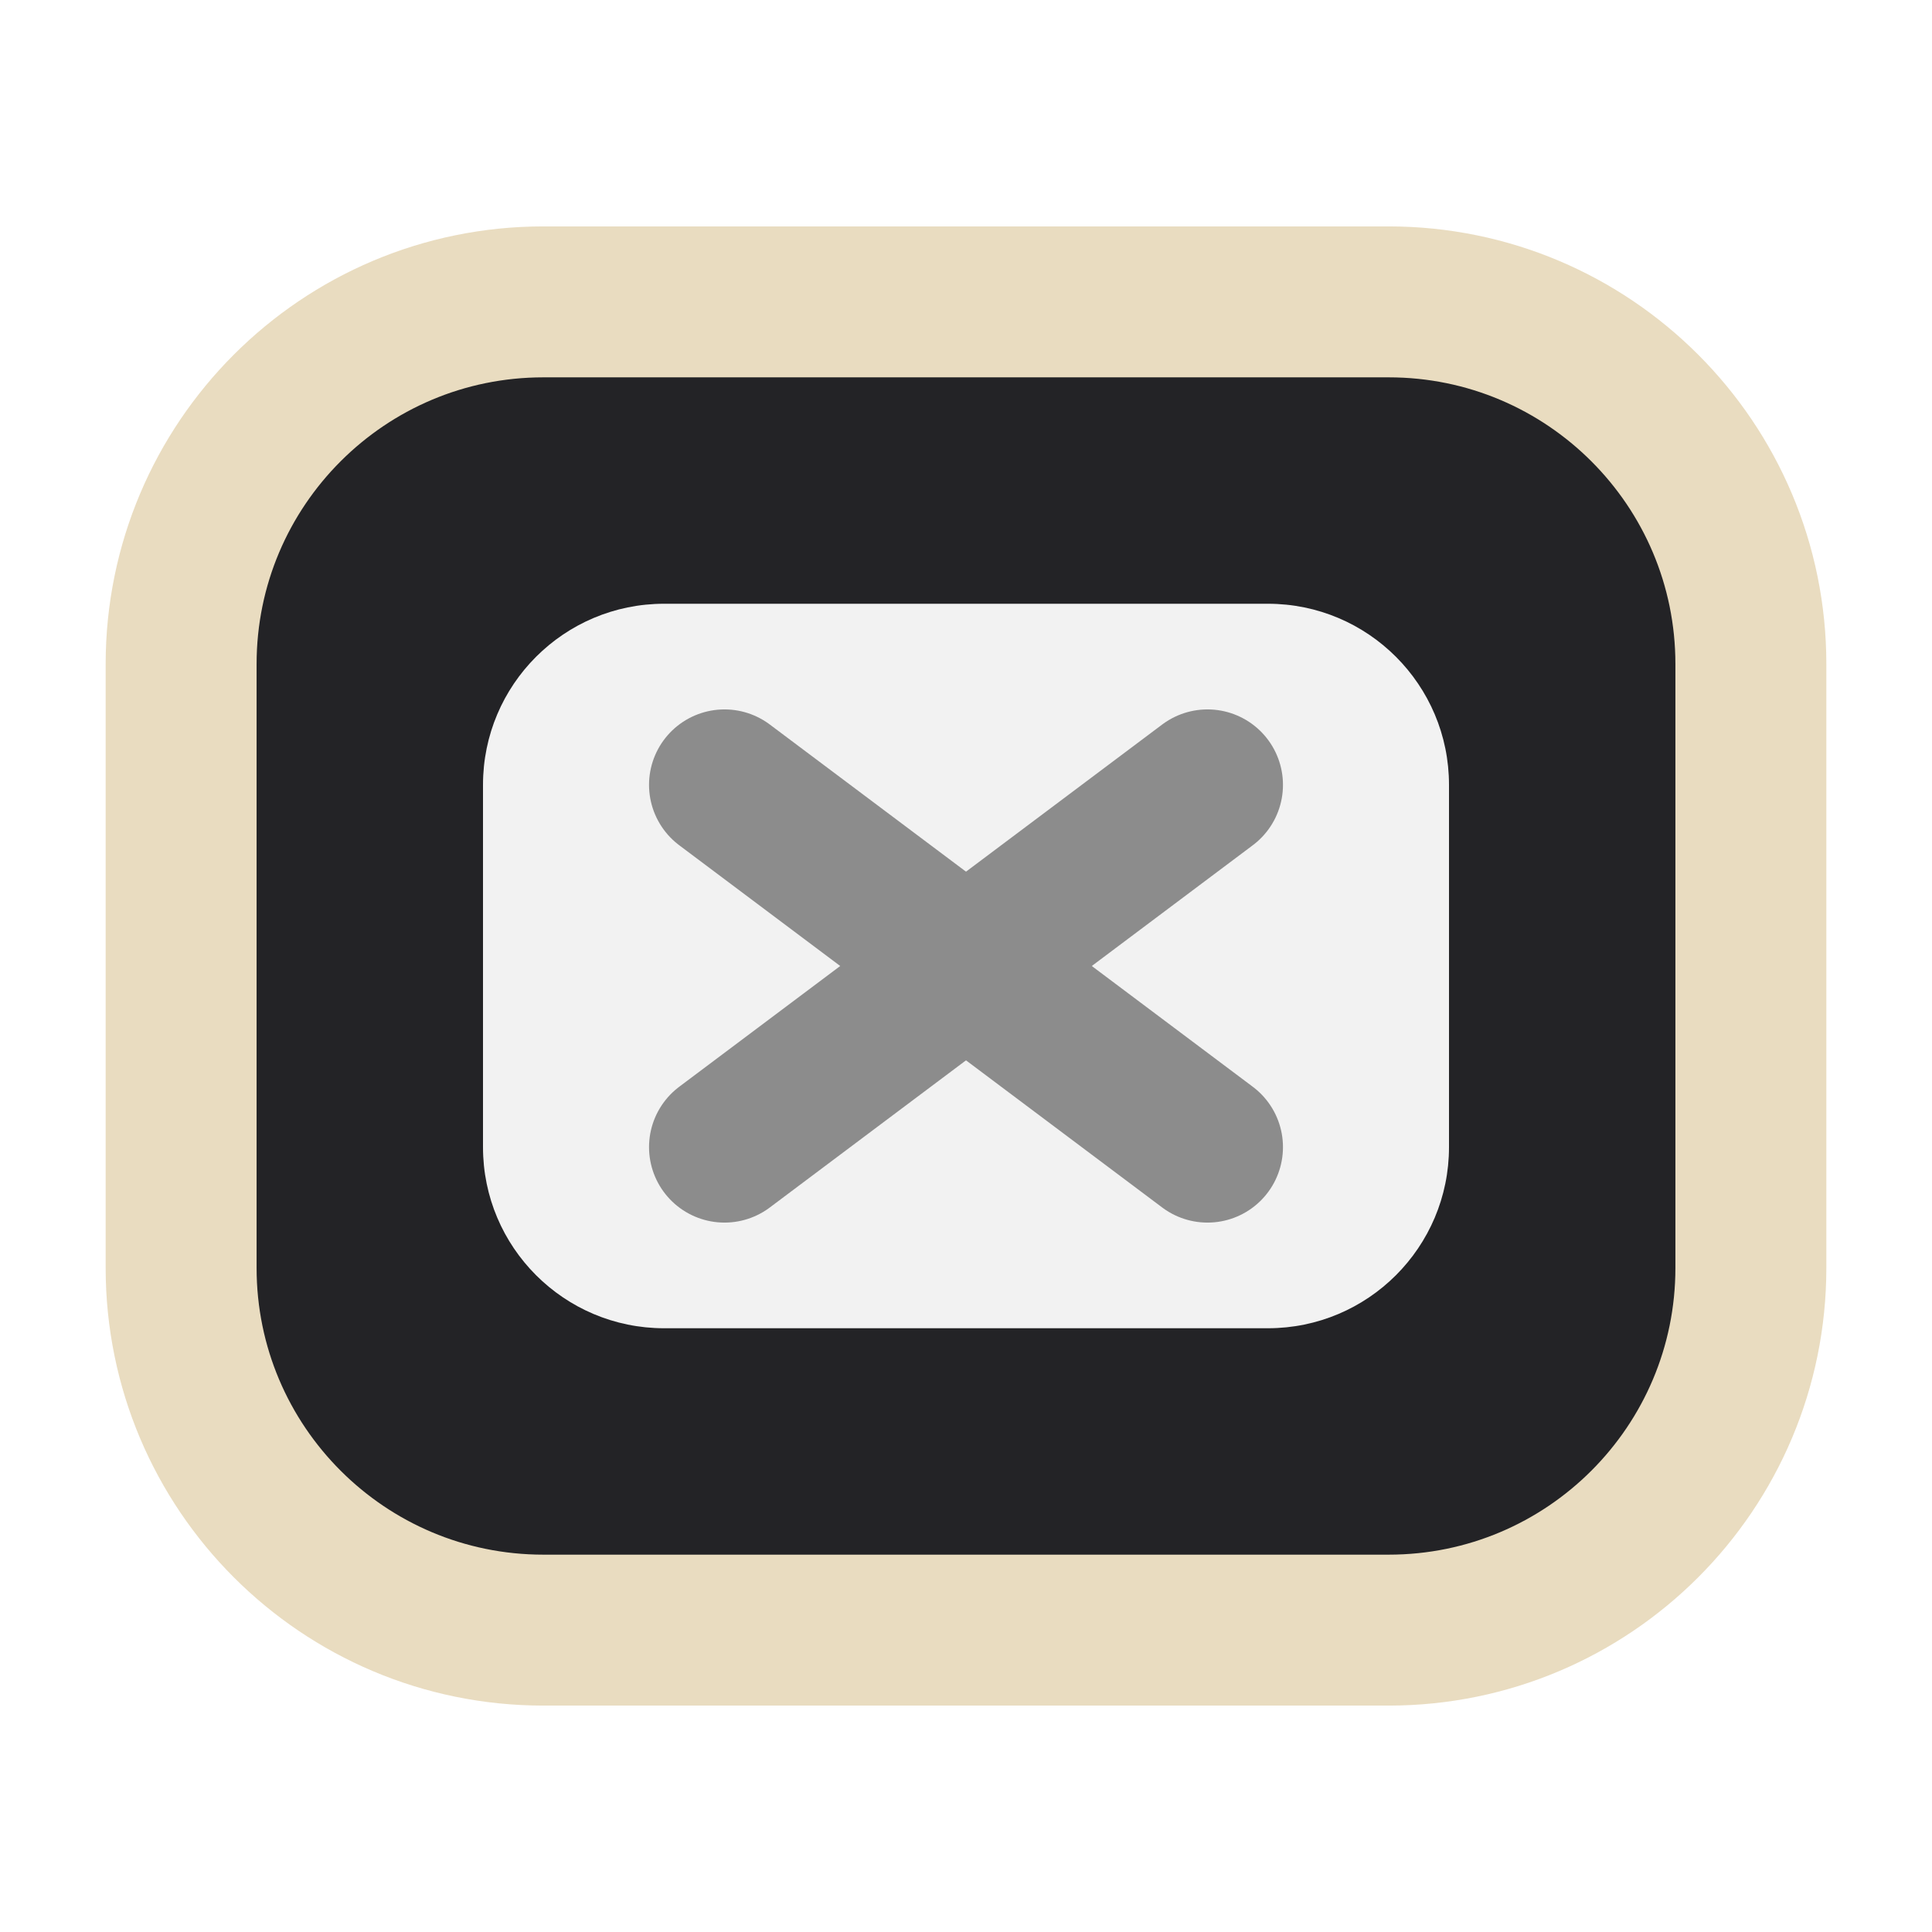
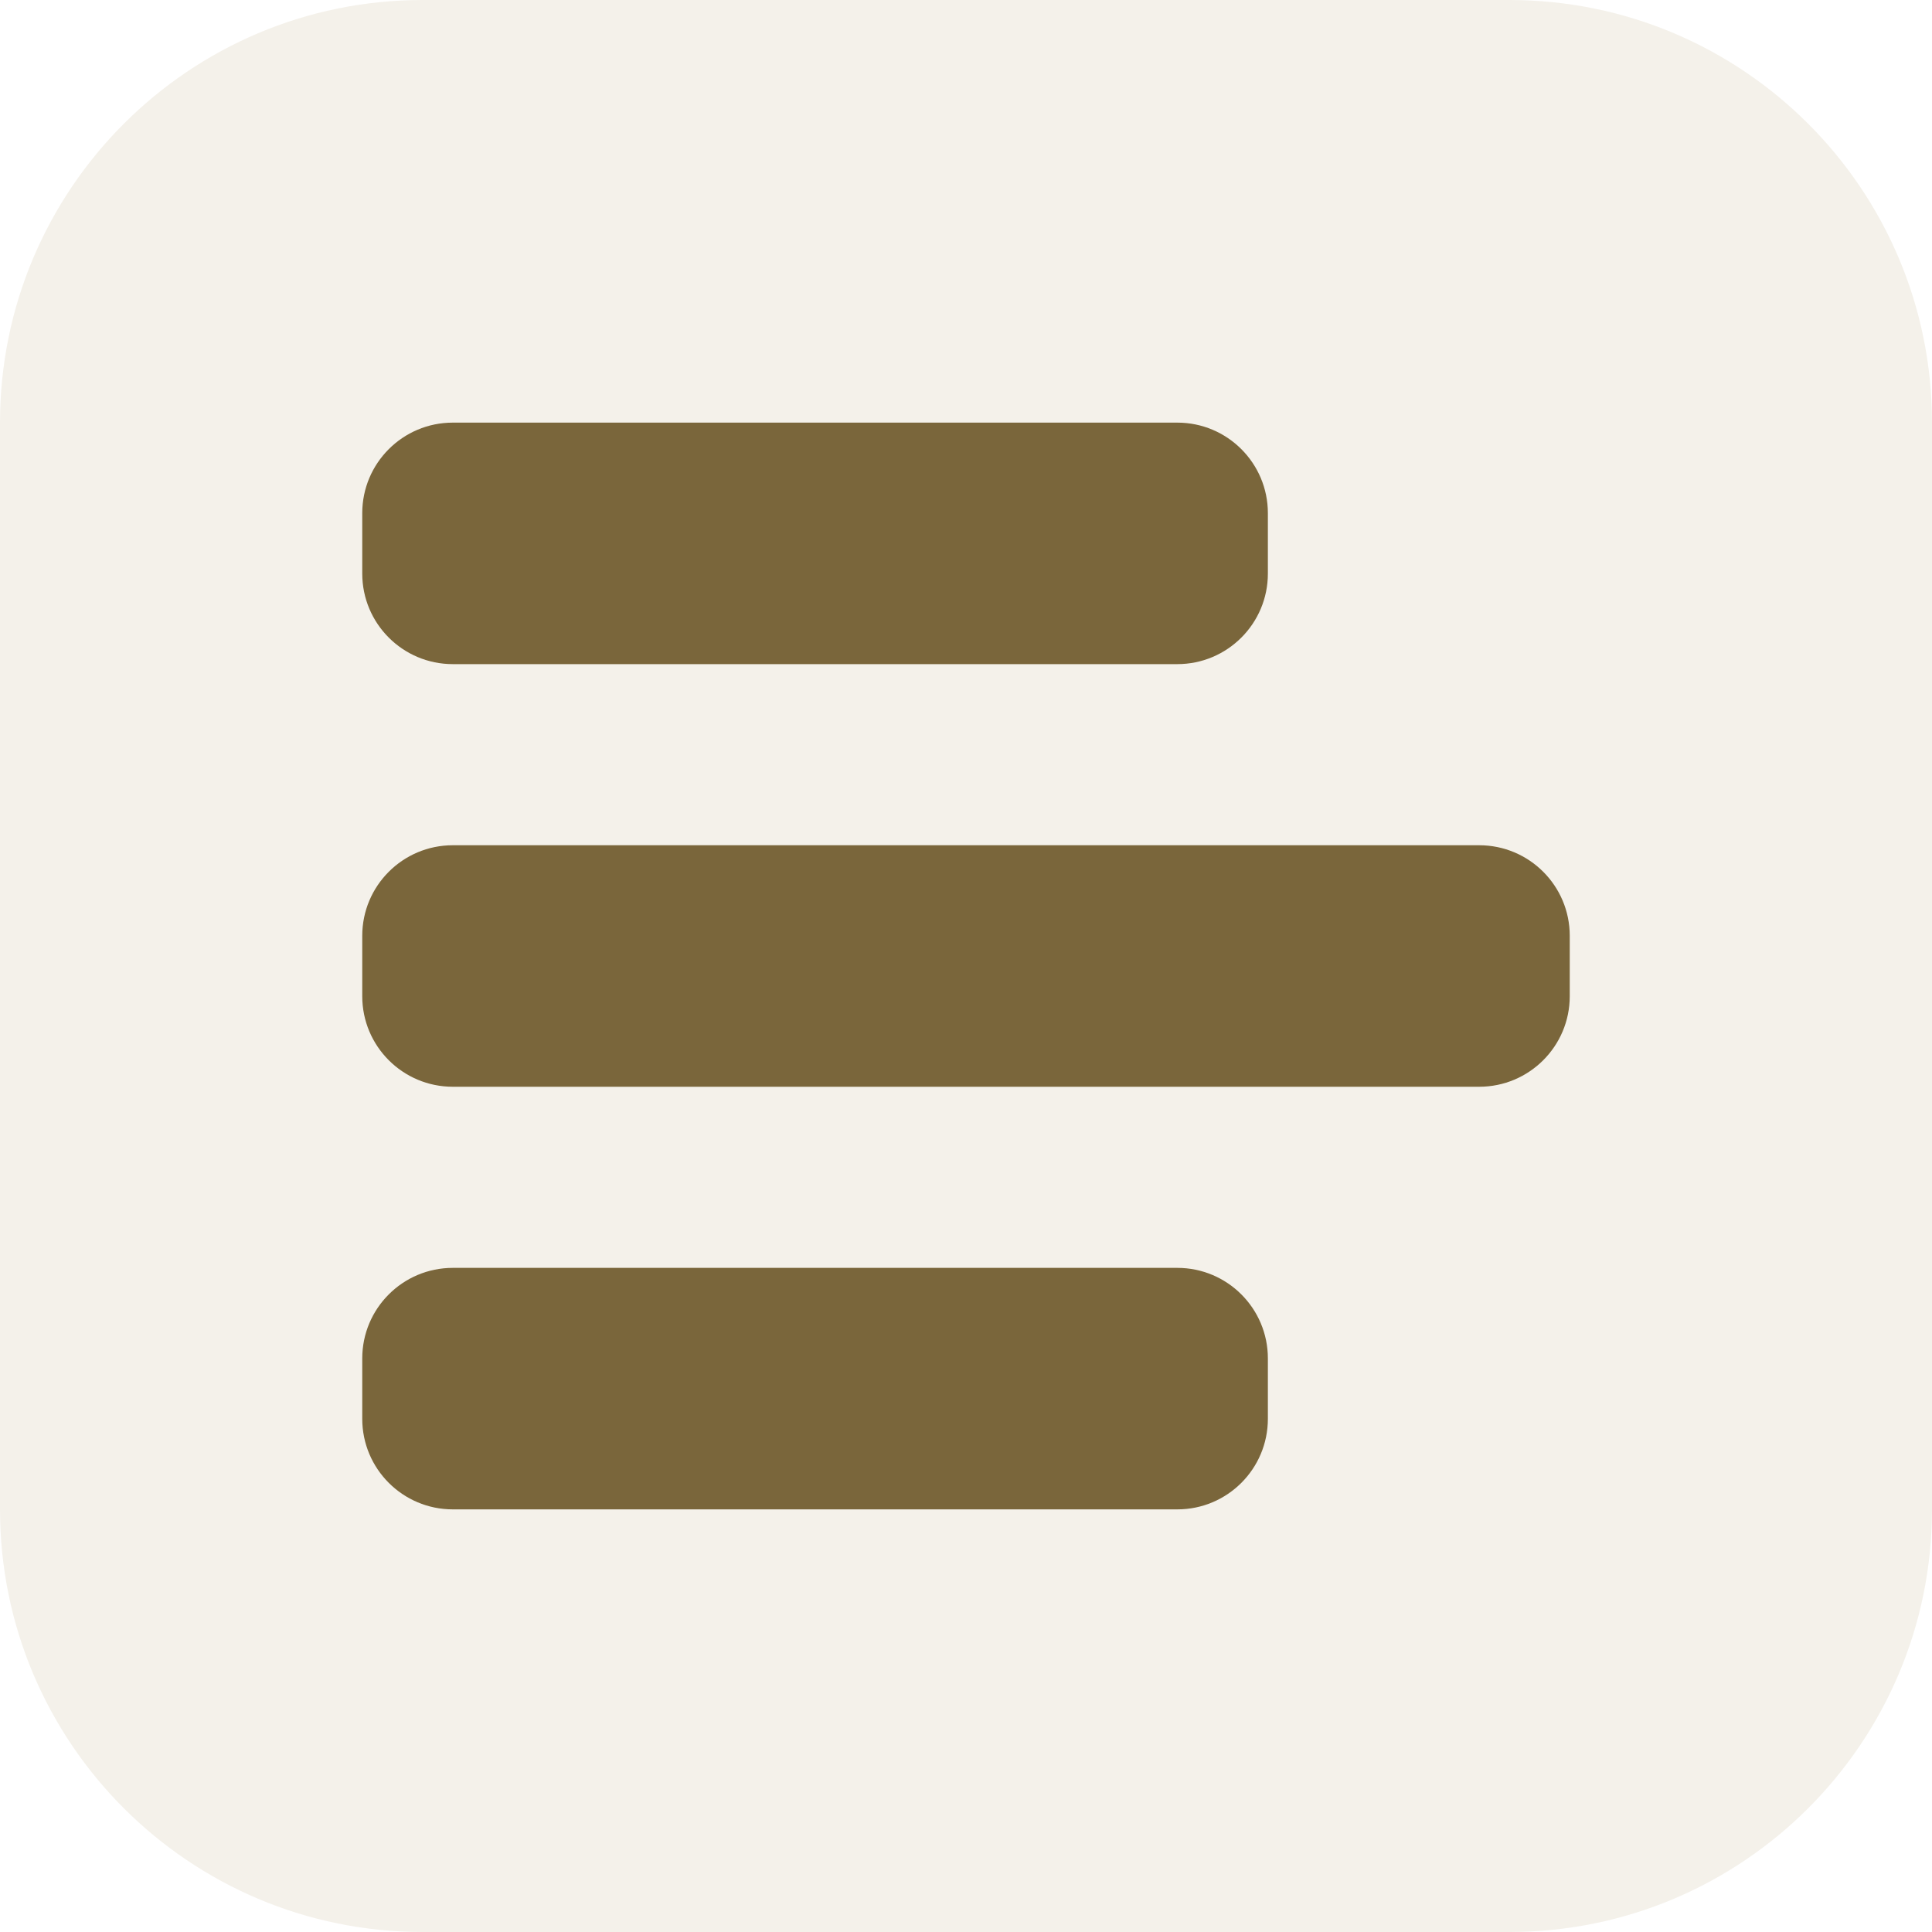
<svg xmlns="http://www.w3.org/2000/svg" width="32" height="32" viewBox="0 0 32 32" fill="none">
-   <rect x="3" y="5" width="26" height="22" rx="6" fill="#232326" />
-   <rect x="3" y="5" width="26" height="22" rx="6" fill="none" stroke="#E9DCC0" stroke-width="2.5" />
-   <rect x="8" y="10" width="16" height="12" rx="3" fill="#F2F2F2" />
-   <path d="M12 13 L20 19" stroke="#8C8C8C" stroke-width="2.5" stroke-linecap="round" />
-   <path d="M20 13 L12 19" stroke="#8C8C8C" stroke-width="2.5" stroke-linecap="round" />
+   <rect width="32" height="32" rx="7" fill="#F4F1EA" />
+   <g fill="#7A663B">
+     <rect x="6" y="7" width="15" height="4" rx="1.5" />
+     <rect x="6" y="14" width="20" height="4" rx="1.5" />
+     <rect x="6" y="21" width="15" height="4" rx="1.5" />
+   </g>
</svg>
